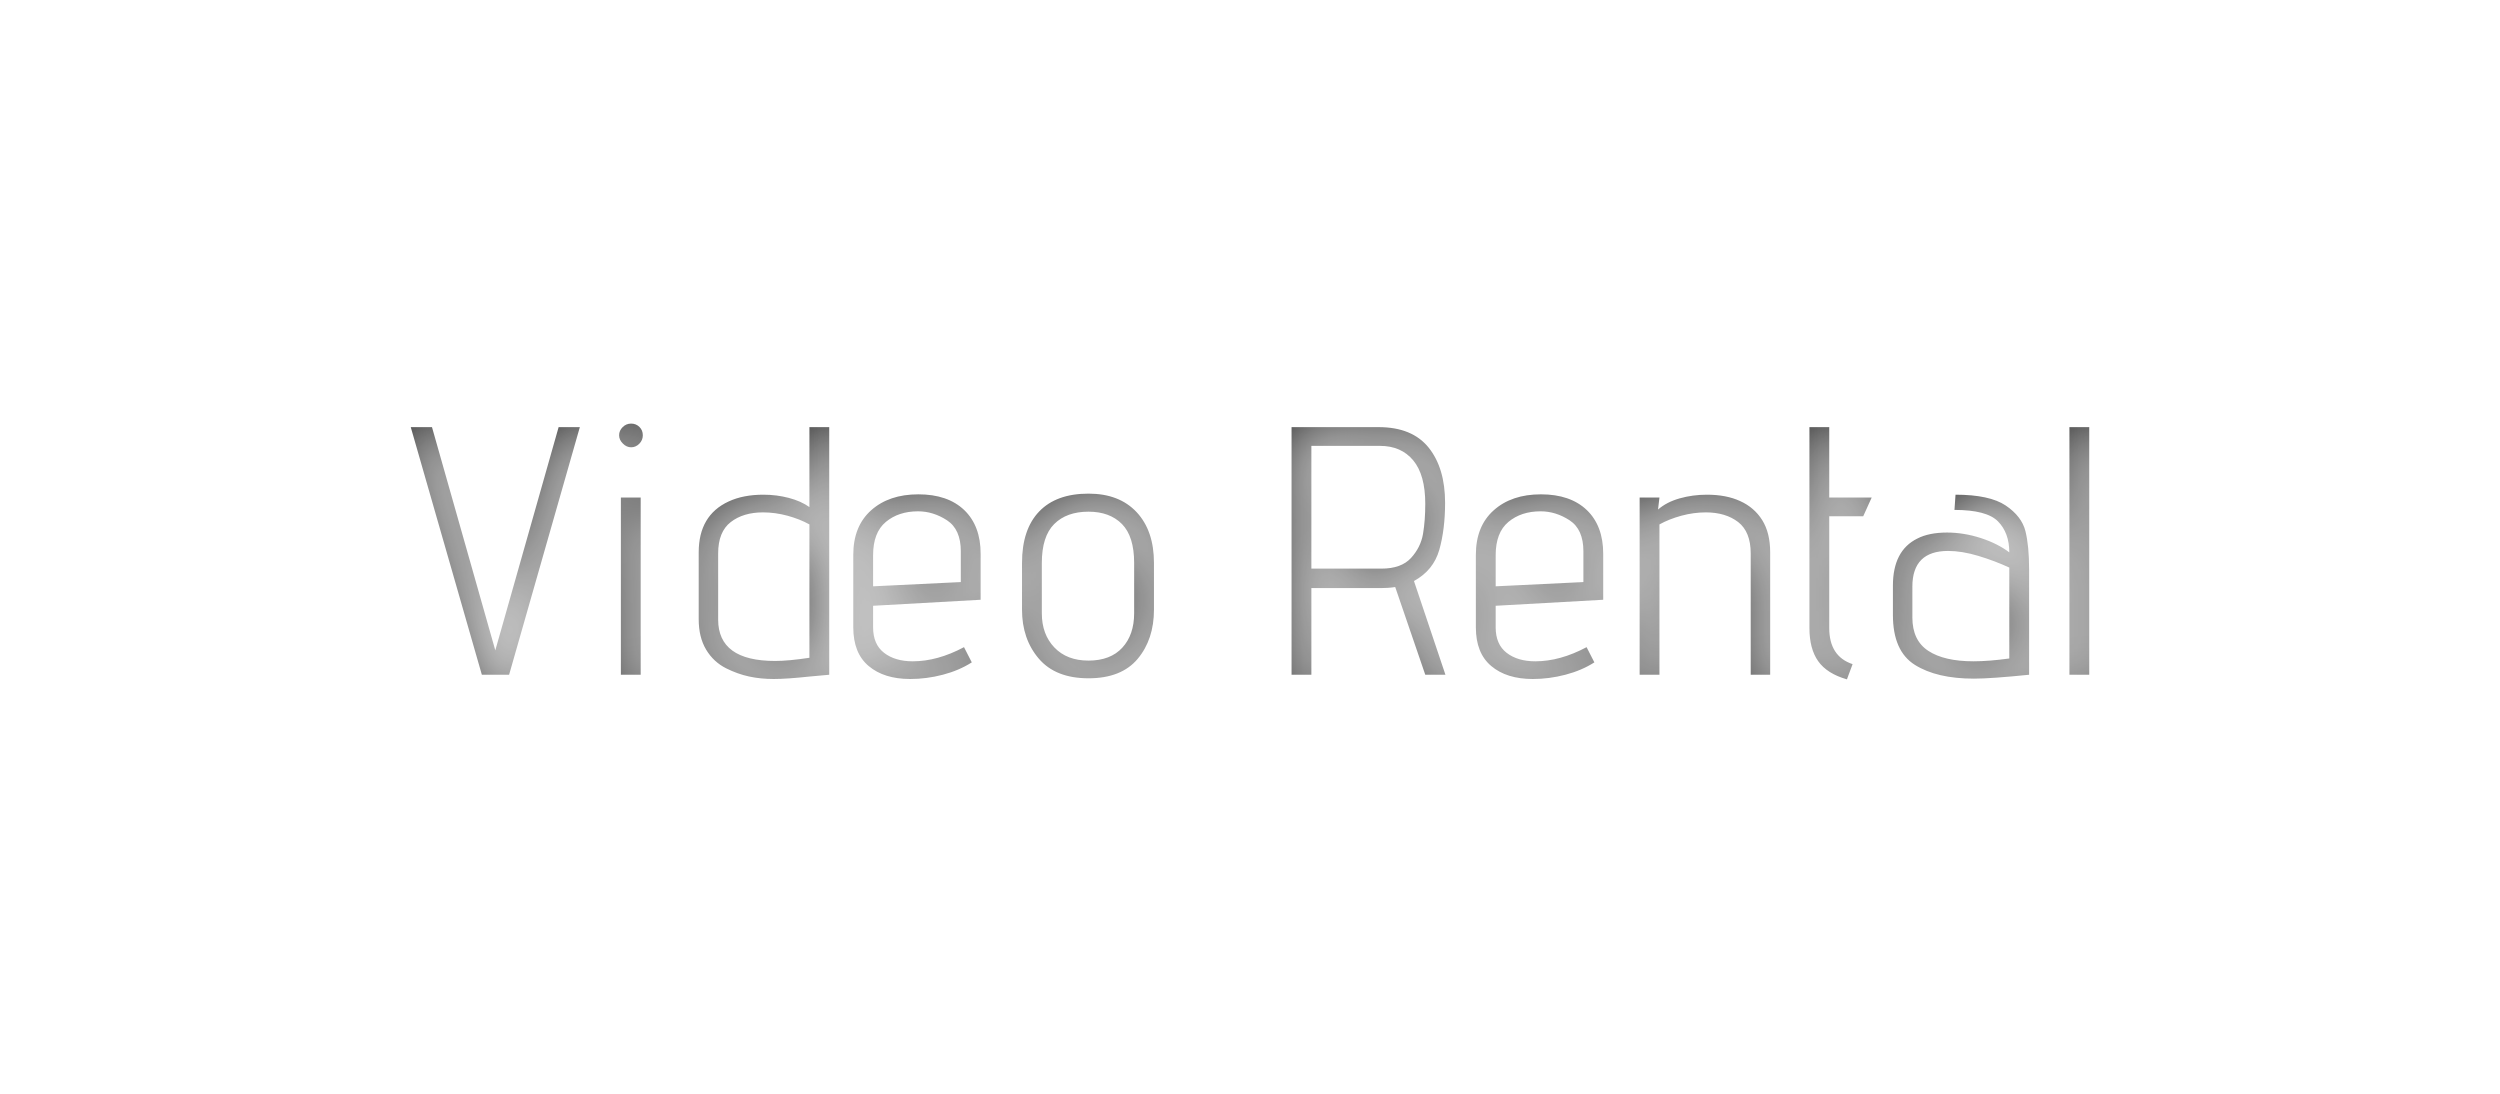
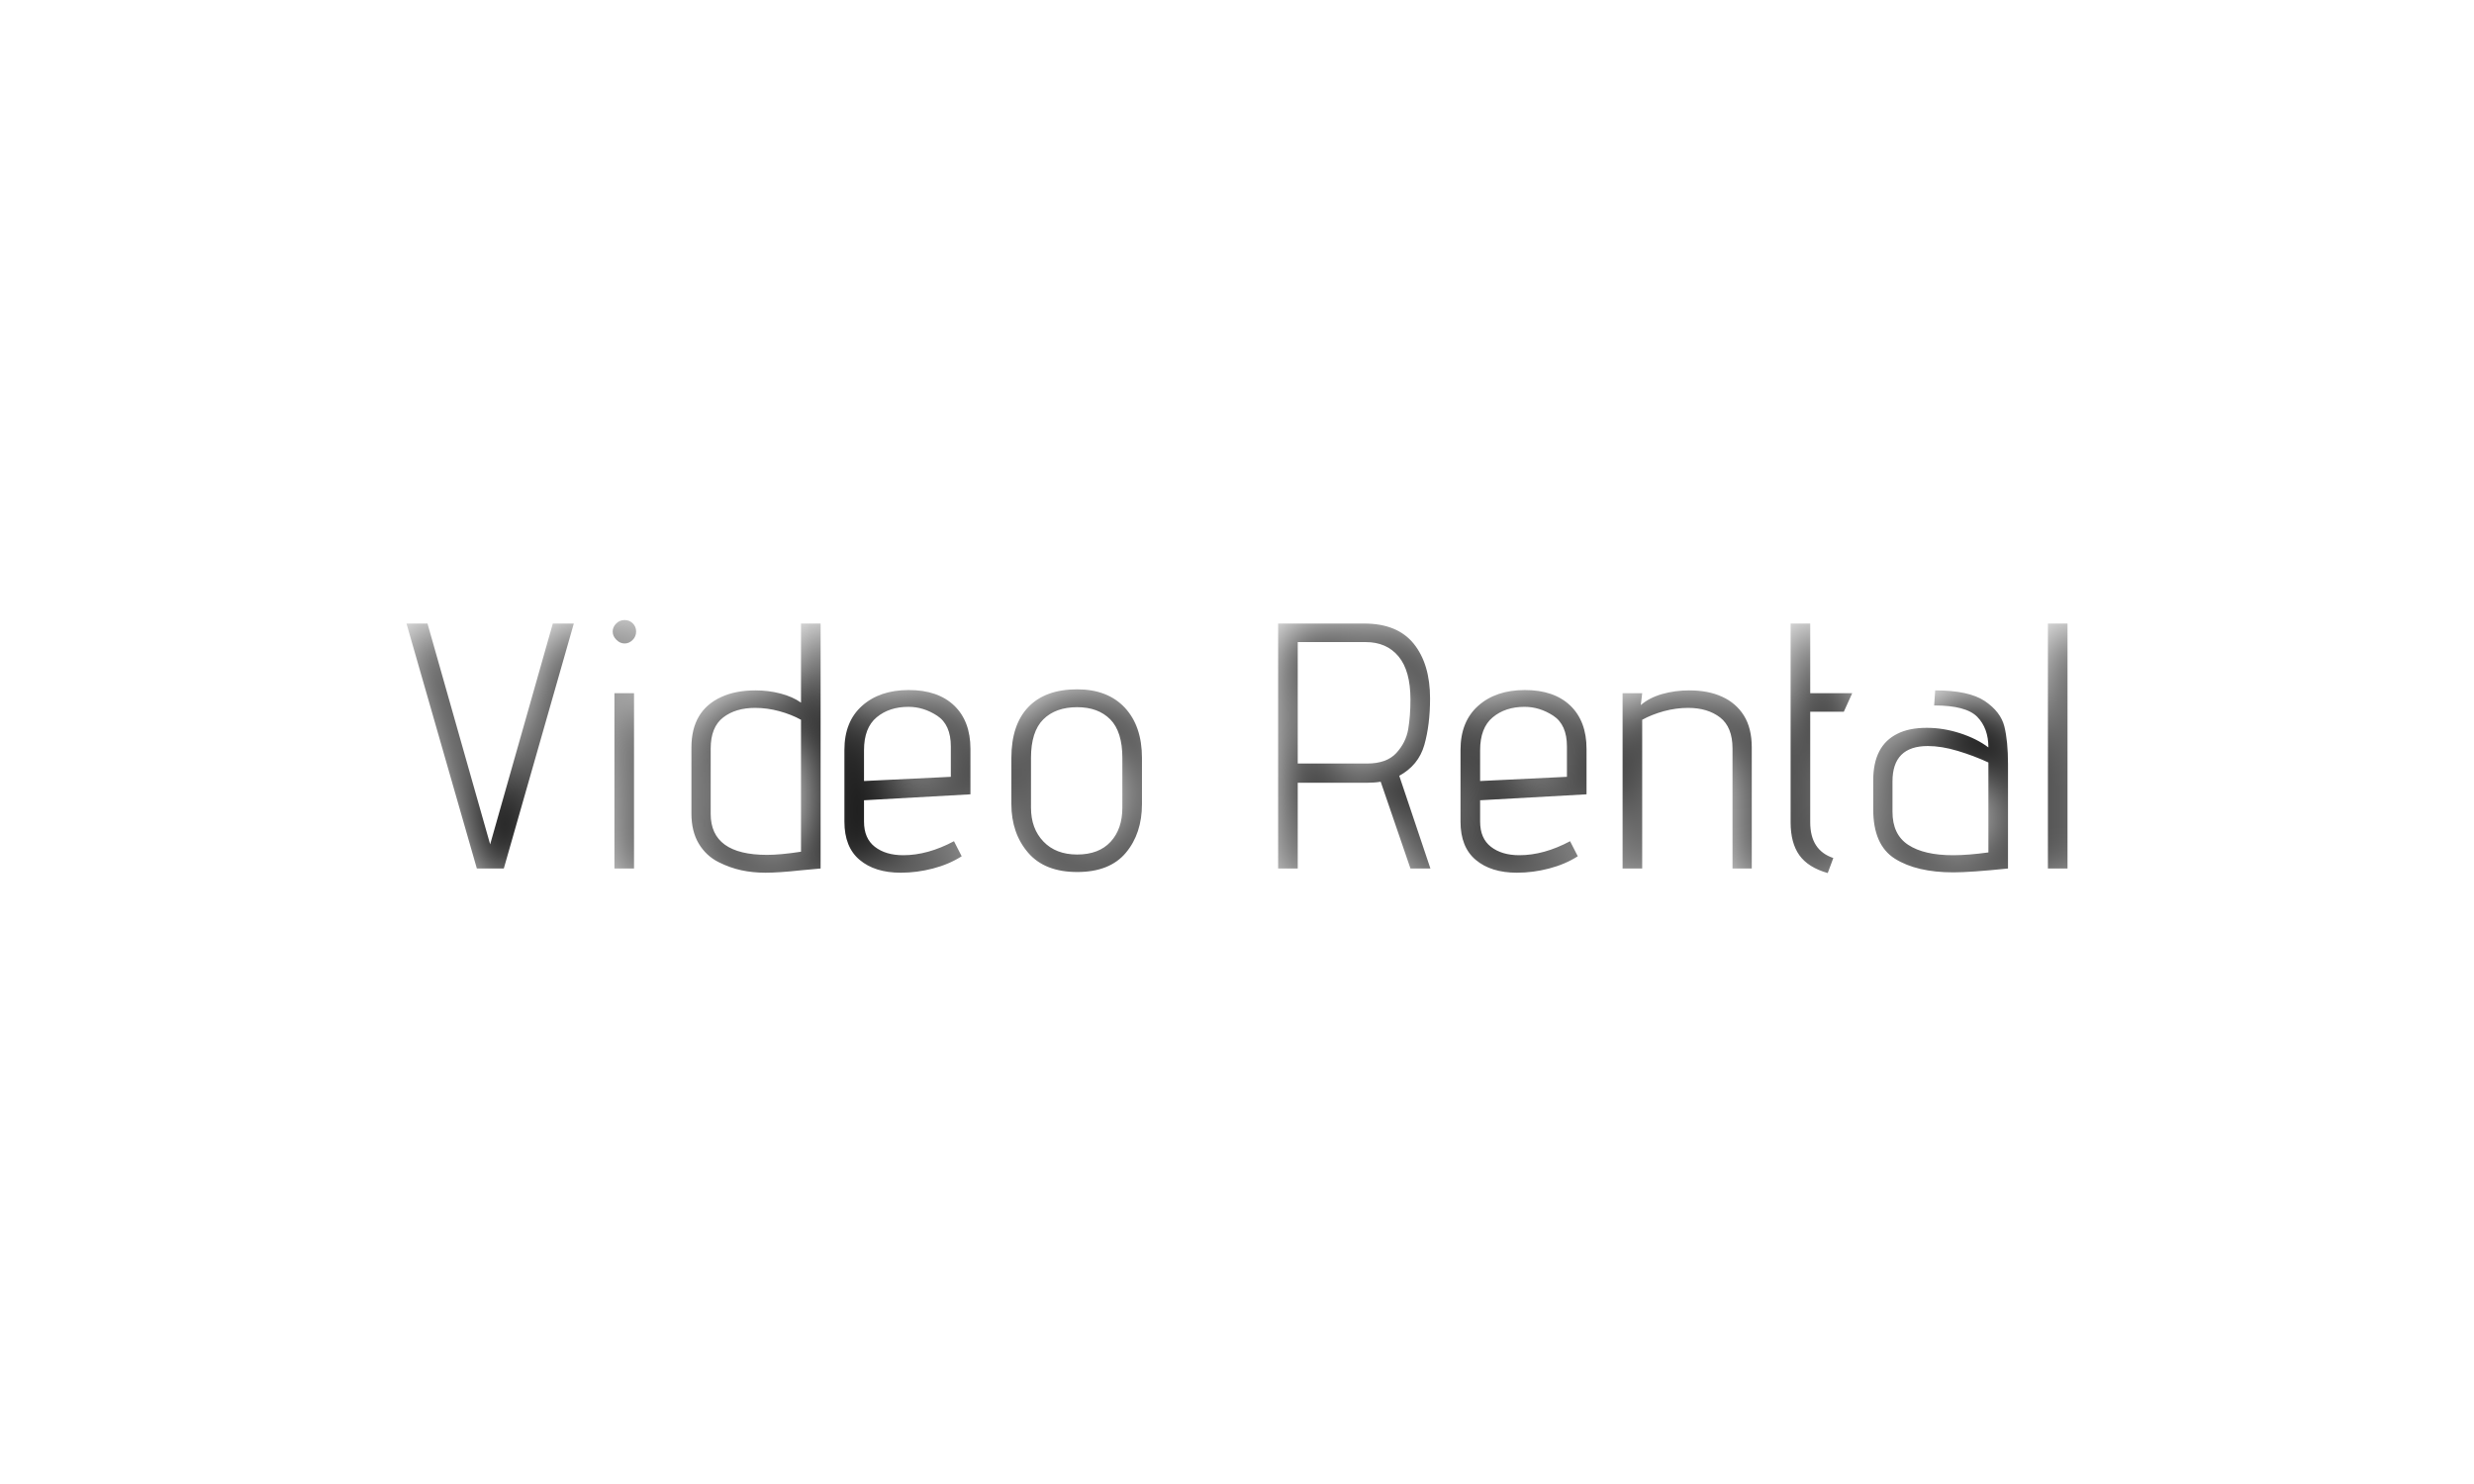
- <svg xmlns="http://www.w3.org/2000/svg" width="112px" height="49px" viewBox="73.315 24.2 353.37 101.6" style="background: rgba(0, 0, 0, 0);" preserveAspectRatio="xMidYMid">
+ <svg xmlns="http://www.w3.org/2000/svg" width="150px" height="90px" viewBox="73.315 24.2 353.37 101.6" style="background: rgba(0, 0, 0, 0);" preserveAspectRatio="xMidYMid">
  <defs>
    <filter id="editing-hole" x="-100%" y="-100%" width="300%" height="300%">
-       <feFlood flood-color="#000" result="black" />
+       <feFlood flood-color="white" result="white" />
      <feMorphology operator="dilate" radius="2" in="SourceGraphic" result="erode" />
      <feGaussianBlur in="erode" stdDeviation="4" result="blur" />
      <feOffset in="blur" dx="2" dy="2" result="offset" />
      <feComposite operator="atop" in="offset" in2="black" result="merge" />
      <feComposite operator="in" in="merge" in2="SourceGraphic" result="inner-shadow" />
    </filter>
  </defs>
  <g filter="url(#editing-hole)">
    <g transform="translate(127.475, 93.075)">
-       <path d="M13.95 0L3.90-35L6.90-35L15.85-3.45L24.80-35L27.80-35L17.80 0L13.95 0ZM35.05-32.15L35.05-32.15Q34.40-32.15 33.88-32.68L33.88-32.68L33.88-32.68Q33.35-33.20 33.35-33.85L33.35-33.85L33.35-33.85Q33.35-34.50 33.85-35L33.85-35L33.85-35Q34.35-35.50 35.05-35.50L35.05-35.50L35.05-35.50Q35.75-35.50 36.23-35.02L36.23-35.02L36.23-35.02Q36.70-34.55 36.70-33.85L36.70-33.85L36.70-33.85Q36.70-33.15 36.20-32.65L36.20-32.65L36.20-32.65Q35.70-32.15 35.05-32.15L35.05-32.15ZM33.60 0L33.60-25.05L36.40-25.05L36.40 0L33.60 0ZM44.60-17.30L44.60-17.30Q44.60-22.55 48.85-24.50L48.85-24.50L48.85-24.50Q50.90-25.45 53.75-25.45L53.75-25.45L53.75-25.45Q55.60-25.45 57.33-25L57.33-25L57.33-25Q59.05-24.55 60.25-23.70L60.25-23.70L60.25-35L63.05-35L63.05 0L60.30 0.25L60.30 0.25Q57.05 0.60 55.20 0.60L55.20 0.60L55.20 0.60Q53.35 0.60 51.73 0.25L51.73 0.25L51.73 0.25Q50.10-0.10 48.50-0.90L48.50-0.90L48.50-0.90Q46.70-1.80 45.65-3.55L45.65-3.55L45.65-3.55Q44.60-5.30 44.60-7.85L44.60-7.85L44.60-17.30ZM60.25-21.25L60.25-21.25Q58.90-22 57.15-22.48L57.15-22.48L57.15-22.48Q55.40-22.95 53.70-22.95L53.70-22.95L53.70-22.95Q50.90-22.95 49.13-21.58L49.13-21.58L49.13-21.58Q47.35-20.20 47.35-17.15L47.35-17.15L47.35-7.80L47.35-7.80Q47.35-1.95 55.40-1.95L55.40-1.95L55.40-1.95Q57.30-1.95 60.25-2.40L60.25-2.40L60.25-21.25ZM83.20-1.75L83.20-1.75Q81.40-0.60 79.10 0L79.10 0L79.10 0Q76.80 0.60 74.50 0.60L74.50 0.60L74.50 0.60Q70.80 0.60 68.63-1.23L68.63-1.23L68.63-1.23Q66.45-3.05 66.45-6.70L66.45-6.70L66.45-16.95L66.45-16.95Q66.45-21 68.98-23.25L68.98-23.25L68.98-23.25Q71.50-25.50 75.65-25.50L75.65-25.50L75.65-25.50Q79.80-25.50 82.13-23.28L82.13-23.28L82.13-23.28Q84.45-21.05 84.45-17.10L84.45-17.10L84.45-10.60L69.25-9.75L69.25-6.70L69.25-6.70Q69.25-4.30 70.80-3.10L70.80-3.10L70.80-3.10Q72.35-1.90 74.85-1.90L74.85-1.90L74.85-1.90Q78.35-1.90 82.10-3.90L82.10-3.90L83.20-1.75ZM81.65-17.45L81.65-17.45Q81.65-20.55 79.70-21.83L79.70-21.83L79.70-21.83Q77.75-23.10 75.60-23.10L75.60-23.10L75.60-23.10Q72.85-23.10 71.05-21.60L71.05-21.60L71.05-21.60Q69.25-20.10 69.25-16.90L69.25-16.90L69.25-12.50L81.65-13.10L81.65-17.45ZM108.95-9.20L108.95-9.20Q108.95-5 106.65-2.25L106.65-2.25L106.65-2.25Q104.35 0.50 99.70 0.50L99.70 0.50L99.70 0.50Q95.05 0.50 92.68-2.27L92.68-2.27L92.68-2.27Q90.30-5.05 90.30-9.20L90.30-9.20L90.30-15.80L90.30-15.80Q90.30-20.55 92.73-23.08L92.73-23.08L92.73-23.08Q95.15-25.60 99.70-25.60L99.70-25.60L99.70-25.60Q104.05-25.60 106.50-22.98L106.50-22.98L106.50-22.98Q108.95-20.35 108.95-15.80L108.95-15.80L108.95-9.20ZM106.15-15.80L106.15-15.80Q106.15-19.55 104.43-21.30L104.43-21.30L104.43-21.30Q102.70-23.05 99.70-23.05L99.70-23.05L99.70-23.05Q96.60-23.05 94.85-21.30L94.85-21.30L94.85-21.30Q93.10-19.55 93.10-15.80L93.10-15.80L93.10-8.70L93.10-8.70Q93.10-5.70 94.88-3.85L94.88-3.85L94.88-3.85Q96.65-2 99.70-2L99.70-2L99.70-2Q102.80-2 104.48-3.83L104.48-3.83L104.48-3.83Q106.15-5.65 106.15-8.70L106.15-8.70L106.15-15.80ZM147.30 0L143.05-12.40L143.05-12.40Q142.15-12.25 141.05-12.25L141.05-12.25L131.20-12.25L131.20 0L128.40 0L128.40-35L140.70-35L140.70-35Q145.45-35 147.78-32.10L147.78-32.10L147.78-32.10Q150.10-29.20 150.10-24.30L150.10-24.30L150.10-24.30Q150.10-20.55 149.28-17.65L149.28-17.65L149.28-17.65Q148.45-14.75 145.70-13.25L145.70-13.25L150.15 0L147.30 0ZM141.10-15L141.10-15Q143.90-15 145.28-16.50L145.28-16.50L145.28-16.50Q146.65-18 146.98-19.90L146.98-19.90L146.98-19.90Q147.30-21.80 147.30-24.15L147.30-24.15L147.30-24.15Q147.30-28.25 145.60-30.30L145.60-30.30L145.60-30.30Q143.90-32.35 140.90-32.35L140.90-32.35L131.20-32.35L131.20-15L141.10-15ZM171.20-1.75L171.20-1.75Q169.40-0.60 167.10 0L167.10 0L167.10 0Q164.80 0.60 162.50 0.60L162.50 0.60L162.50 0.60Q158.80 0.60 156.63-1.23L156.63-1.23L156.63-1.23Q154.45-3.05 154.45-6.70L154.45-6.70L154.45-16.95L154.45-16.95Q154.45-21 156.98-23.25L156.98-23.25L156.98-23.25Q159.50-25.50 163.65-25.50L163.65-25.50L163.65-25.50Q167.80-25.50 170.13-23.28L170.13-23.28L170.13-23.28Q172.45-21.05 172.45-17.10L172.45-17.10L172.45-10.60L157.25-9.75L157.25-6.70L157.25-6.70Q157.25-4.30 158.80-3.10L158.80-3.10L158.80-3.10Q160.35-1.90 162.85-1.90L162.85-1.90L162.85-1.90Q166.35-1.90 170.10-3.90L170.10-3.90L171.20-1.75ZM169.65-17.45L169.65-17.45Q169.65-20.55 167.70-21.83L167.70-21.83L167.70-21.83Q165.75-23.10 163.60-23.10L163.60-23.10L163.60-23.10Q160.85-23.10 159.05-21.60L159.05-21.60L159.05-21.60Q157.25-20.10 157.25-16.90L157.25-16.90L157.25-12.50L169.65-13.10L169.65-17.45ZM193.30 0L193.30-17.15L193.30-17.15Q193.30-20.20 191.53-21.58L191.53-21.58L191.53-21.58Q189.75-22.95 186.95-22.95L186.95-22.95L186.95-22.95Q185.25-22.95 183.50-22.48L183.50-22.48L183.50-22.48Q181.75-22 180.40-21.25L180.40-21.25L180.40 0L177.60 0L177.60-25.05L180.40-25.05L180.20-23.35L180.20-23.35Q181.40-24.40 183.25-24.93L183.25-24.93L183.25-24.93Q185.10-25.45 187.10-25.45L187.10-25.45L187.10-25.45Q189.85-25.45 191.80-24.55L191.80-24.55L191.80-24.55Q193.80-23.65 194.93-21.85L194.93-21.85L194.93-21.85Q196.05-20.05 196.05-17.30L196.05-17.30L196.05 0L193.30 0ZM206.90 0.65L206.90 0.65Q204.10-0.15 202.85-1.90L202.85-1.90L202.85-1.90Q201.60-3.65 201.60-6.60L201.60-6.60L201.60-35L204.40-35L204.40-25.05L210.40-25.05L209.20-22.40L204.40-22.40L204.40-6.60L204.40-6.60Q204.40-2.60 207.70-1.50L207.70-1.50L206.90 0.65ZM232.65 0L232.65 0Q227.25 0.55 224.85 0.55L224.85 0.55L224.85 0.55Q219.60 0.55 216.50-1.40L216.50-1.40L216.50-1.40Q213.40-3.35 213.40-8.45L213.40-8.45L213.40-12.60L213.40-12.60Q213.40-17.55 216.85-19.25L216.85-19.25L216.85-19.25Q218.50-20.10 221.05-20.10L221.05-20.10L221.05-20.10Q223.40-20.10 225.80-19.33L225.80-19.33L225.80-19.33Q228.20-18.55 229.85-17.30L229.85-17.30L229.85-17.30Q229.85-20.05 228.25-21.68L228.25-21.68L228.25-21.68Q226.65-23.30 222.10-23.30L222.10-23.30L222.25-25.45L222.25-25.45Q227.05-25.45 229.33-23.93L229.33-23.93L229.33-23.93Q231.60-22.40 232.13-20.30L232.13-20.30L232.13-20.30Q232.65-18.20 232.65-14.90L232.65-14.90L232.65 0ZM229.85-15.15L229.85-15.15Q227.80-16.10 225.48-16.80L225.48-16.80L225.48-16.80Q223.15-17.50 221.20-17.50L221.20-17.50L221.20-17.50Q216.15-17.50 216.15-12.45L216.15-12.45L216.15-8.10L216.15-8.10Q216.15-4.85 218.40-3.38L218.40-3.38L218.40-3.38Q220.65-1.90 224.80-1.90L224.80-1.90L224.80-1.90Q226.95-1.90 229.85-2.30L229.85-2.30L229.85-15.15ZM238.35 0L238.35-35L241.15-35L241.15 0L238.35 0Z" fill="#ccc" />
+       <path d="M13.95 0L3.90-35L6.90-35L15.85-3.45L24.80-35L27.80-35L17.80 0L13.95 0ZM35.05-32.15L35.05-32.15Q34.40-32.15 33.88-32.68L33.88-32.68L33.88-32.68Q33.35-33.20 33.35-33.85L33.35-33.85L33.35-33.85Q33.35-34.50 33.85-35L33.85-35L33.85-35Q34.35-35.50 35.05-35.50L35.05-35.50L35.05-35.50Q35.75-35.50 36.23-35.02L36.23-35.02L36.23-35.02Q36.70-34.55 36.70-33.85L36.70-33.85L36.70-33.85Q36.70-33.15 36.20-32.65L36.20-32.65L36.20-32.65Q35.70-32.15 35.05-32.15L35.05-32.15ZM33.60 0L33.60-25.05L36.40-25.05L36.40 0L33.60 0ZM44.60-17.30L44.60-17.30Q44.60-22.55 48.85-24.50L48.85-24.50L48.85-24.50Q50.90-25.45 53.75-25.45L53.75-25.45L53.75-25.45Q55.60-25.45 57.33-25L57.33-25L57.33-25Q59.05-24.55 60.25-23.70L60.25-23.70L60.25-35L63.05-35L63.05 0L60.30 0.25L60.30 0.25Q57.05 0.60 55.20 0.60L55.20 0.60L55.20 0.60Q53.35 0.60 51.73 0.25L51.73 0.25L51.73 0.25Q50.10-0.10 48.50-0.90L48.50-0.90L48.50-0.90Q46.70-1.80 45.65-3.55L45.65-3.55L45.65-3.55Q44.60-5.30 44.60-7.85L44.60-7.85L44.60-17.30ZM60.25-21.25L60.25-21.25Q58.90-22 57.15-22.48L57.15-22.48L57.15-22.48Q55.40-22.95 53.70-22.95L53.70-22.95L53.70-22.95Q50.90-22.95 49.13-21.58L49.13-21.58L49.13-21.58Q47.35-20.20 47.35-17.15L47.35-17.15L47.35-7.80L47.35-7.80Q47.35-1.95 55.40-1.95L55.40-1.95L55.40-1.95Q57.30-1.95 60.25-2.40L60.25-2.40L60.25-21.25ZM83.20-1.75L83.20-1.75Q81.40-0.60 79.10 0L79.10 0L79.10 0Q76.80 0.60 74.50 0.60L74.50 0.60L74.50 0.60Q70.80 0.60 68.63-1.23L68.63-1.23L68.63-1.23Q66.45-3.05 66.45-6.70L66.45-6.70L66.45-16.95L66.45-16.95Q66.45-21 68.98-23.25L68.98-23.25L68.98-23.25Q71.50-25.50 75.65-25.50L75.65-25.50L75.65-25.50Q79.80-25.50 82.13-23.28L82.13-23.28L82.13-23.28Q84.45-21.05 84.45-17.10L84.45-17.10L84.45-10.60L69.25-9.75L69.25-6.70L69.25-6.70Q69.25-4.30 70.80-3.10L70.80-3.10L70.80-3.10Q72.35-1.90 74.85-1.90L74.85-1.90L74.85-1.90Q78.35-1.90 82.10-3.90L82.10-3.90L83.20-1.75ZM81.65-17.45L81.65-17.45Q81.65-20.55 79.70-21.83L79.70-21.83L79.70-21.83Q77.75-23.10 75.60-23.10L75.60-23.10L75.60-23.10Q72.85-23.10 71.05-21.60L71.05-21.60L71.05-21.60Q69.25-20.10 69.25-16.90L69.25-16.90L69.25-12.50L81.65-13.10L81.65-17.45ZM108.95-9.20L108.95-9.20Q108.95-5 106.65-2.25L106.65-2.25L106.65-2.25Q104.35 0.50 99.70 0.50L99.70 0.50L99.70 0.50Q95.05 0.50 92.68-2.27L92.68-2.27L92.68-2.27Q90.30-5.05 90.30-9.20L90.30-9.20L90.30-15.80L90.30-15.80Q90.30-20.55 92.73-23.08L92.73-23.08L92.73-23.08Q95.15-25.60 99.70-25.60L99.70-25.60L99.70-25.60Q104.05-25.60 106.50-22.98L106.50-22.98L106.50-22.98Q108.95-20.35 108.95-15.80L108.95-15.80L108.95-9.20ZM106.15-15.80L106.15-15.80Q106.15-19.55 104.43-21.30L104.43-21.30L104.43-21.30Q102.70-23.05 99.70-23.05L99.70-23.05L99.70-23.05Q96.60-23.05 94.85-21.30L94.85-21.30L94.85-21.30Q93.10-19.55 93.10-15.80L93.10-15.80L93.10-8.70L93.10-8.70Q93.10-5.70 94.88-3.85L94.88-3.85L94.88-3.85Q96.65-2 99.70-2L99.70-2L99.70-2Q102.80-2 104.48-3.83L104.48-3.83L104.48-3.83Q106.15-5.65 106.15-8.70L106.15-8.70L106.15-15.80ZM147.30 0L143.05-12.40L143.05-12.40Q142.15-12.25 141.05-12.25L141.05-12.25L131.20-12.25L131.20 0L128.40 0L128.40-35L140.70-35L140.70-35Q145.45-35 147.78-32.10L147.78-32.10L147.78-32.10Q150.10-29.20 150.10-24.30L150.10-24.30L150.10-24.30Q150.10-20.55 149.28-17.65L149.28-17.65L149.28-17.65Q148.45-14.75 145.70-13.25L145.70-13.25L150.15 0L147.30 0ZM141.10-15L141.10-15Q143.90-15 145.28-16.50L145.28-16.50L145.28-16.50Q146.65-18 146.98-19.90L146.98-19.90L146.98-19.90Q147.30-21.80 147.30-24.15L147.30-24.15L147.30-24.15Q147.30-28.25 145.60-30.30L145.60-30.30L145.60-30.30Q143.90-32.35 140.90-32.35L140.90-32.35L131.20-32.35L131.20-15L141.10-15ZM171.20-1.75L171.20-1.75Q169.40-0.60 167.10 0L167.10 0L167.10 0Q164.80 0.60 162.50 0.60L162.50 0.60L162.50 0.60Q158.80 0.60 156.63-1.23L156.63-1.23L156.63-1.23Q154.45-3.05 154.45-6.70L154.45-6.70L154.45-16.95L154.45-16.95Q154.45-21 156.98-23.25L156.98-23.25L156.98-23.25Q159.50-25.50 163.65-25.50L163.65-25.50L163.65-25.50Q167.80-25.50 170.13-23.28L170.13-23.28L170.13-23.28Q172.45-21.05 172.45-17.10L172.45-17.10L172.45-10.60L157.25-9.75L157.25-6.70L157.25-6.70Q157.25-4.30 158.80-3.10L158.80-3.10L158.80-3.10Q160.35-1.90 162.85-1.90L162.85-1.90L162.85-1.90Q166.35-1.90 170.10-3.90L170.10-3.90L171.20-1.75ZM169.65-17.45L169.65-17.45Q169.65-20.55 167.70-21.83L167.70-21.83L167.70-21.83Q165.75-23.10 163.60-23.10L163.60-23.10L163.60-23.10Q160.85-23.10 159.05-21.60L159.05-21.60L159.05-21.60Q157.25-20.10 157.25-16.90L157.25-16.90L157.25-12.50L169.65-13.10L169.65-17.45ZM193.30 0L193.30-17.15L193.30-17.15Q193.30-20.20 191.53-21.58L191.53-21.58L191.53-21.58Q189.75-22.95 186.95-22.95L186.95-22.95L186.95-22.95Q185.25-22.95 183.50-22.48L183.50-22.48L183.50-22.48Q181.75-22 180.40-21.25L180.40-21.25L180.40 0L177.60 0L177.60-25.05L180.40-25.05L180.20-23.35L180.20-23.35Q181.40-24.40 183.25-24.93L183.25-24.93L183.25-24.93Q185.10-25.45 187.10-25.45L187.10-25.45L187.10-25.45Q189.85-25.45 191.80-24.55L191.80-24.55L191.80-24.55Q193.80-23.65 194.93-21.85L194.93-21.85L194.93-21.85Q196.05-20.05 196.05-17.30L196.05-17.30L196.05 0L193.30 0ZM206.90 0.65L206.90 0.65Q204.10-0.15 202.85-1.90L202.85-1.90L202.85-1.90Q201.60-3.65 201.60-6.60L201.60-6.60L201.60-35L204.40-35L204.40-25.05L210.40-25.05L209.20-22.40L204.40-22.40L204.40-6.60L204.40-6.60Q204.40-2.60 207.70-1.50L207.70-1.50L206.90 0.65ZM232.65 0L232.65 0Q227.25 0.55 224.85 0.55L224.85 0.55L224.85 0.55Q219.60 0.55 216.50-1.40L216.50-1.40L216.50-1.40Q213.40-3.35 213.40-8.45L213.40-8.45L213.40-12.60L213.40-12.60Q213.40-17.55 216.85-19.25L216.85-19.25L216.85-19.25Q218.50-20.10 221.05-20.10L221.05-20.10L221.05-20.10Q223.40-20.10 225.80-19.33L225.80-19.33L225.80-19.33Q228.20-18.55 229.85-17.30L229.85-17.30L229.85-17.30Q229.85-20.05 228.25-21.68L228.25-21.68L228.25-21.68Q226.65-23.30 222.10-23.30L222.10-23.30L222.25-25.45L222.25-25.45Q227.05-25.45 229.33-23.93L229.33-23.93L229.33-23.93Q231.60-22.40 232.13-20.30L232.13-20.30L232.13-20.30Q232.65-18.20 232.65-14.90L232.65-14.90L232.65 0ZM229.85-15.15L229.85-15.15Q227.80-16.10 225.48-16.80L225.48-16.80L225.48-16.80Q223.15-17.50 221.20-17.50L221.20-17.50L221.20-17.50Q216.15-17.50 216.15-12.45L216.15-12.45L216.15-8.10L216.15-8.10Q216.15-4.85 218.40-3.38L218.40-3.38L218.40-3.38Q220.65-1.90 224.80-1.90L224.80-1.90L224.80-1.90Q226.95-1.90 229.85-2.30L229.85-2.30L229.85-15.15ZM238.35 0L238.35-35L241.15-35L241.15 0L238.35 0Z" fill="black" />
    </g>
  </g>
  <style>text {
  font-size: 64px;
  font-family: Arial Black;
  dominant-baseline: central;
  text-anchor: middle;
+   font-weight: bold;
}</style>
</svg>
